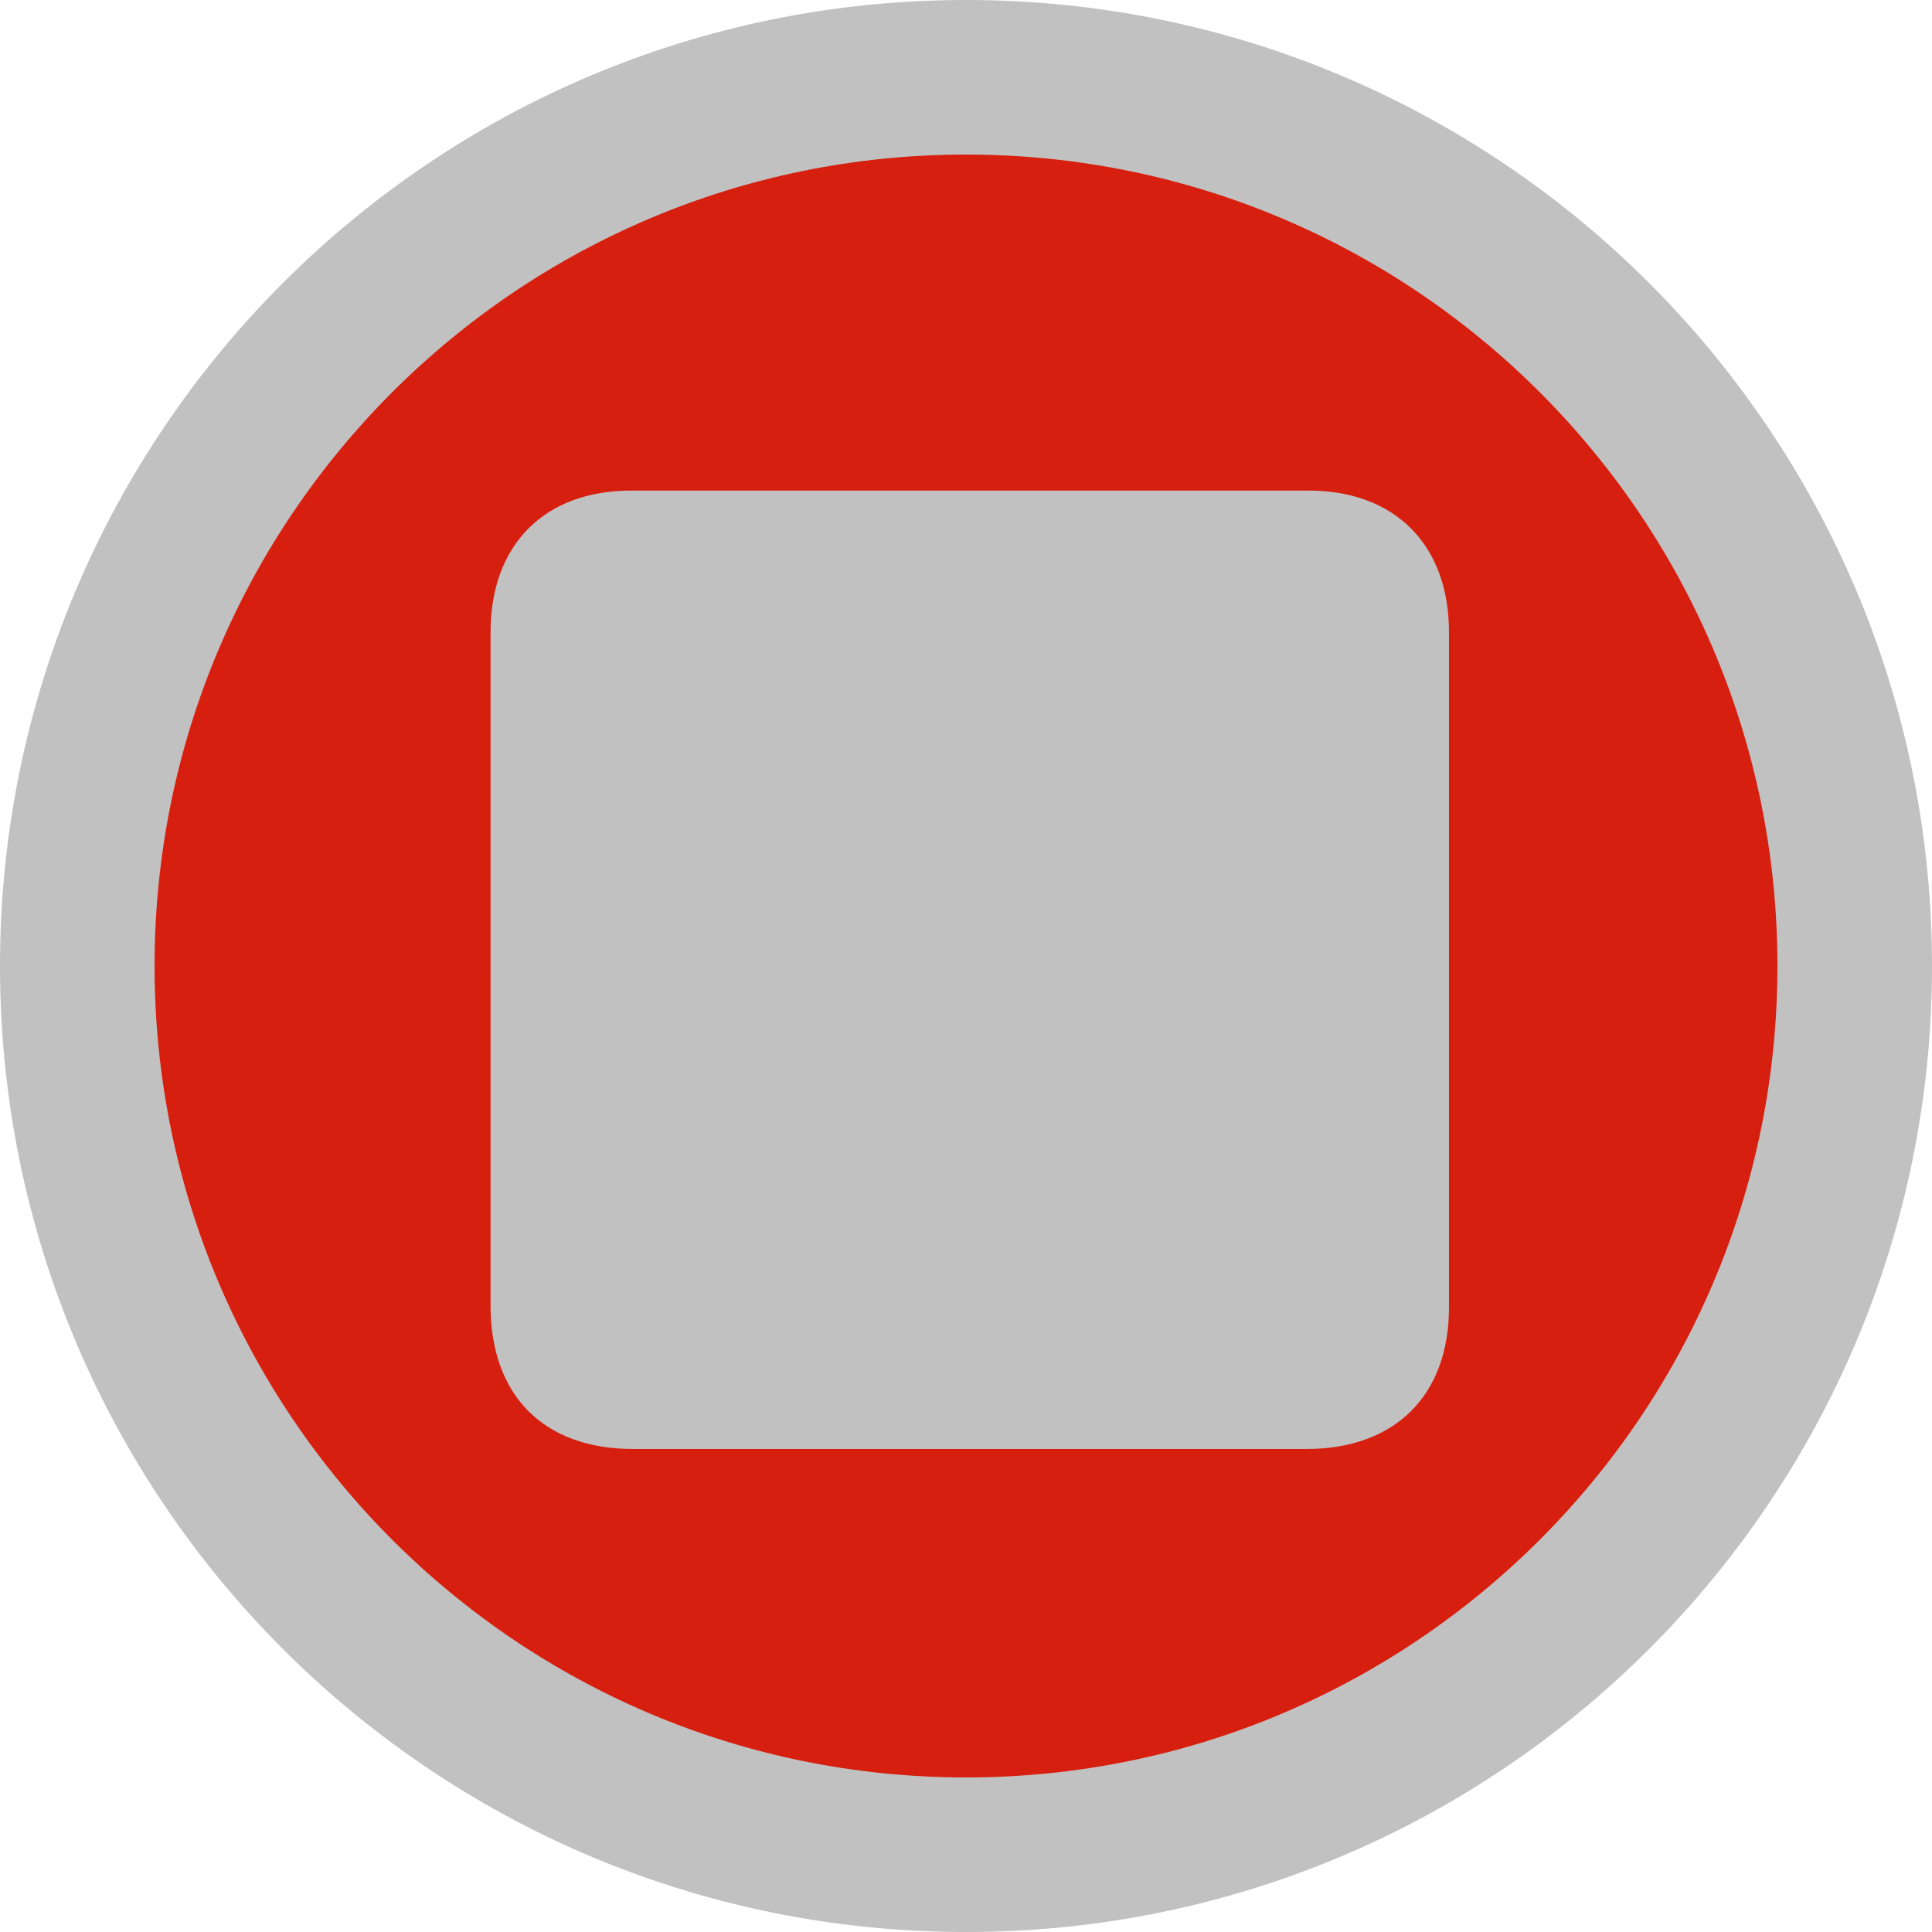
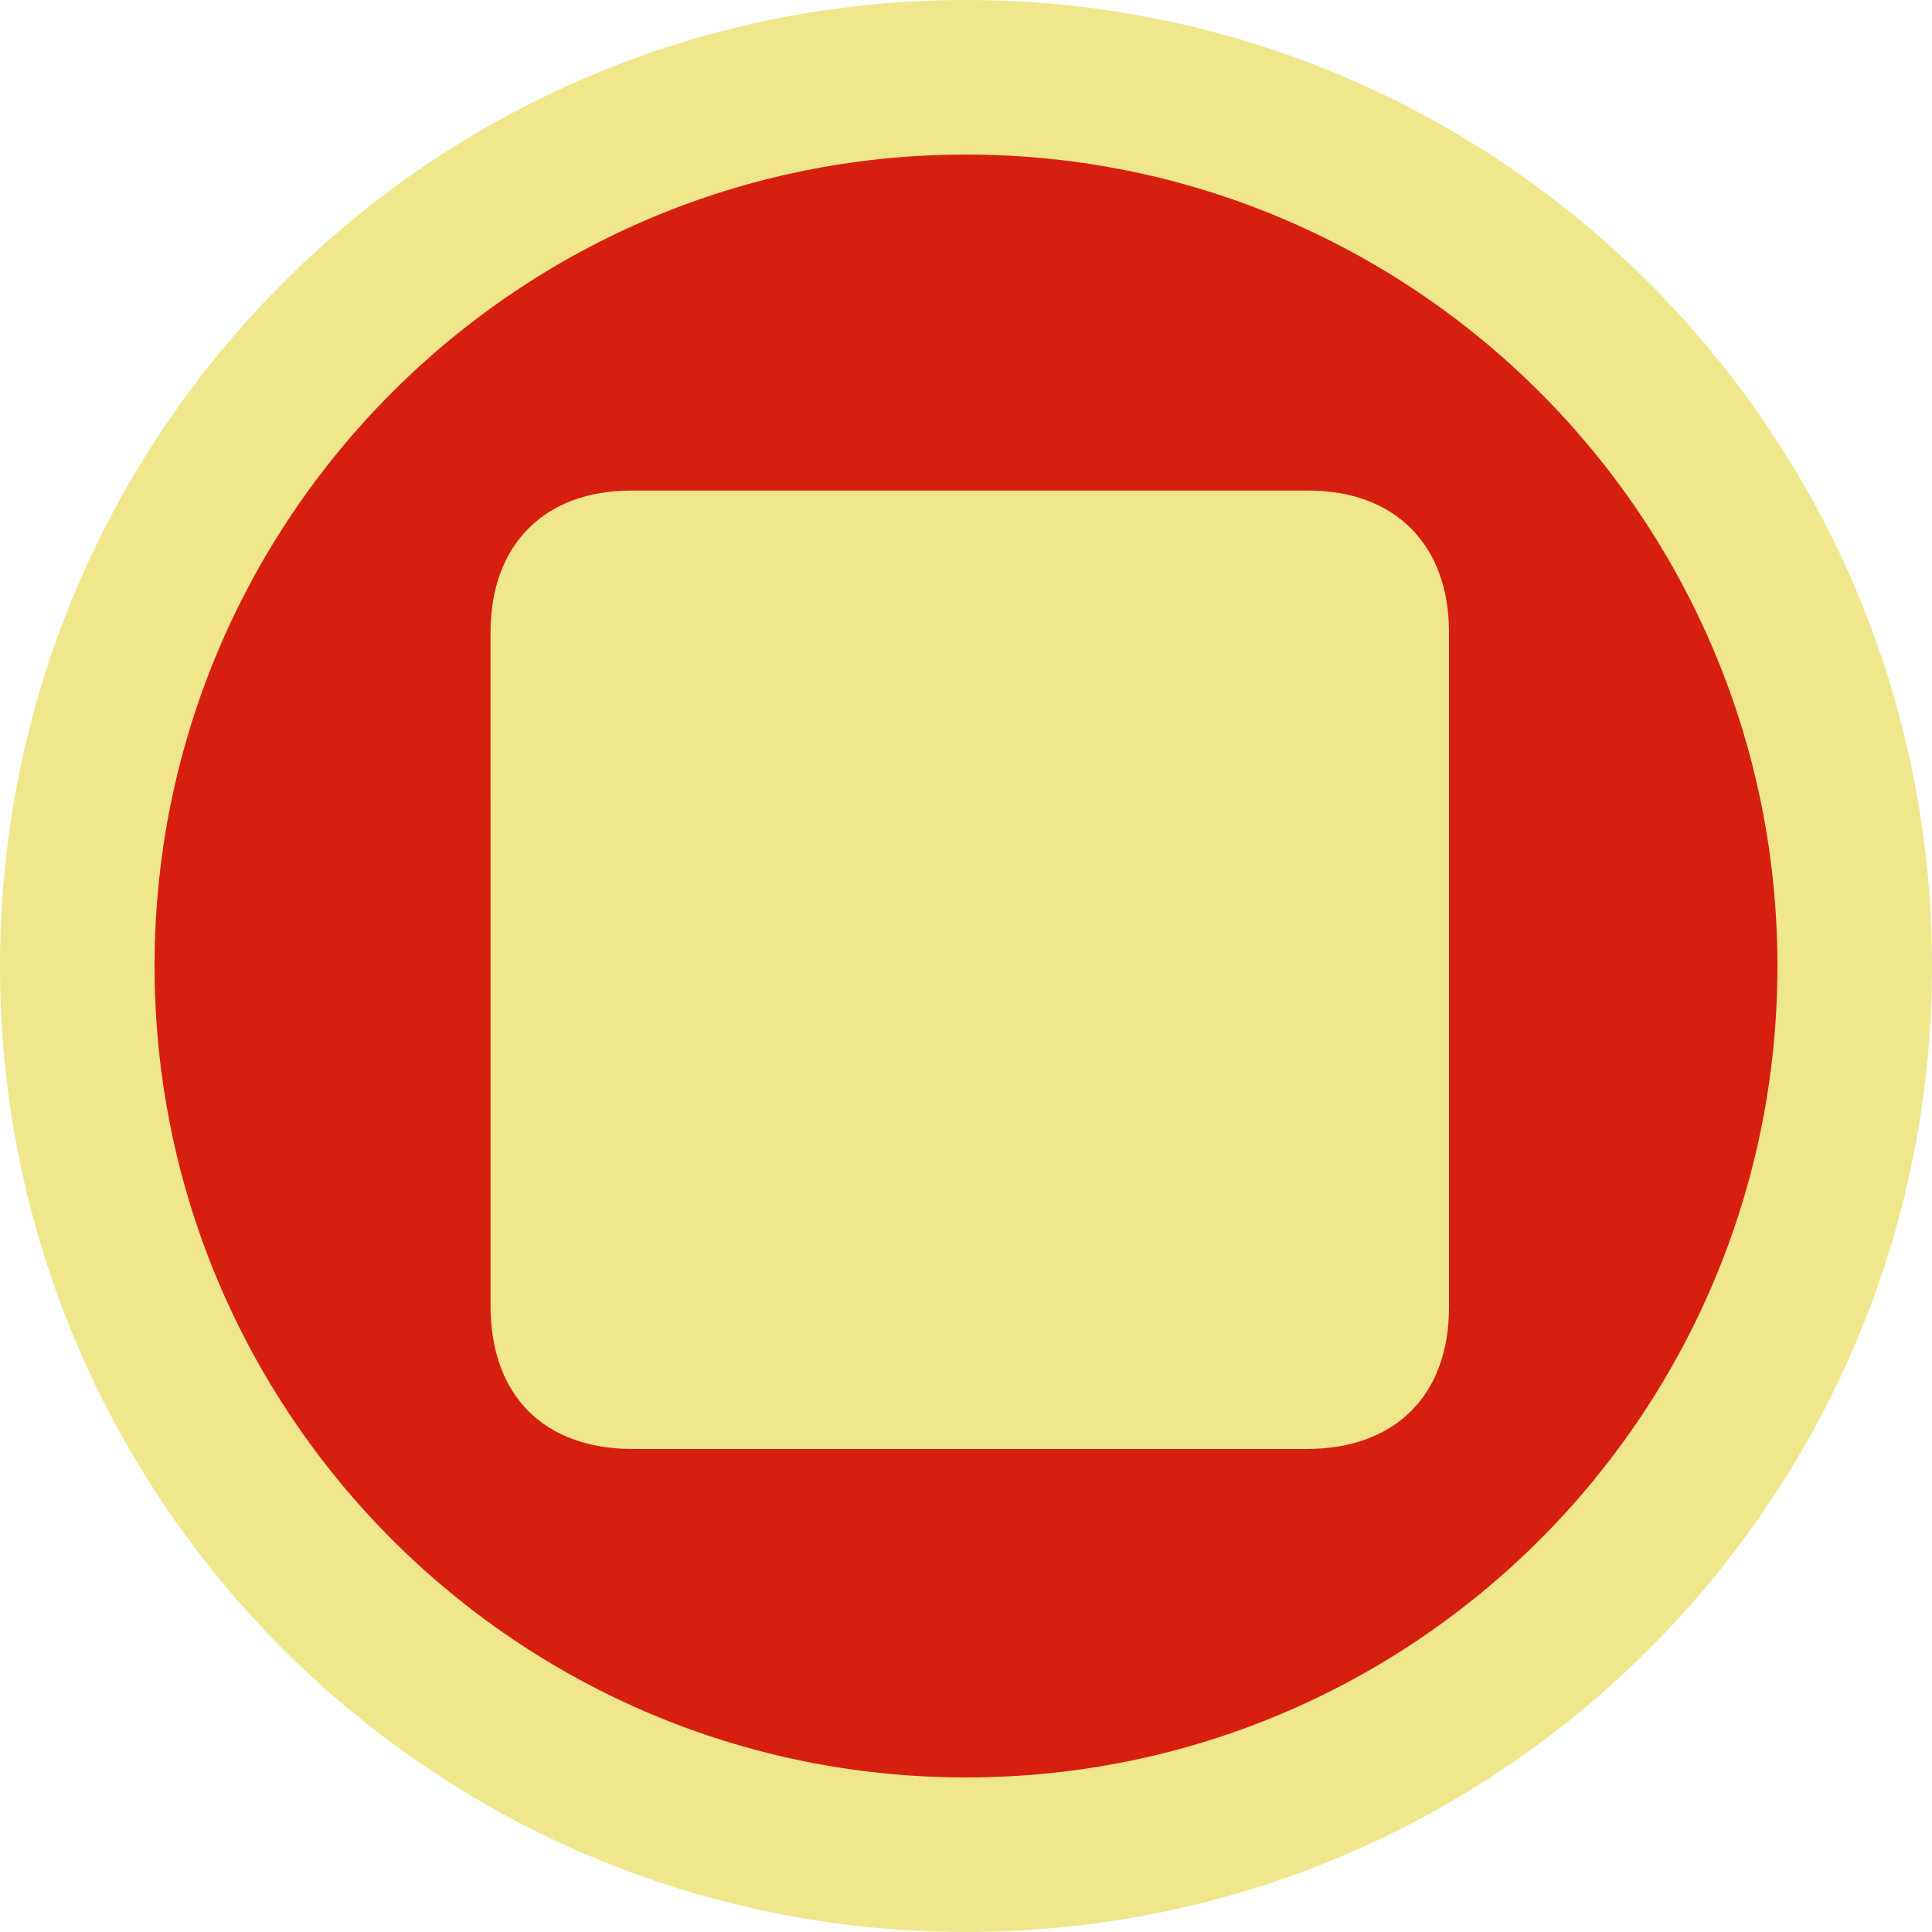
<svg xmlns="http://www.w3.org/2000/svg" width="512" height="512" viewBox="0 0 512 512">
-   <circle cx="50%" cy="50%" r="50%" fill="#C1C1C1">
-     <animate attributeName="fill" values="#ff4d4d;#FFFFFF;#ff4d4d" dur="2s" repeatCount="indefinite" />
+   <circle cx="50%" cy="50%" r="50%" fill="#F0E68C">
+     <animate attributeName="fill" values="#ff4d4d;#F0E68C;#ff4d4d" dur="2s" repeatCount="indefinite" />
  </circle>
  <circle cx="50%" cy="50%" r="42%" fill="#D71F10">
    <animate attributeName="r" values="42%;36%;42%" dur="0.5s" begin="0.25s" keyTimes="0;0.5;1" repeatCount="indefinite" />
  </circle>
-   <path fill="#C1C1C1" d="M130 257c.001-30.163-.006-59.827.003-89.49.008-23.13 14.273-37.501 37.257-37.505 59.827-.011 119.654-.011 179.48 0 22.97.004 37.253 14.387 37.256 37.503.008 59.66.008 119.32 0 178.98-.003 23.307-14.301 37.507-37.754 37.51-59.494.005-118.987.005-178.48 0-23.671-.003-37.756-14.185-37.76-38.008-.004-29.497-.001-58.993-.001-88.99z">
-     <animate attributeName="fill" values="#ff4d4d;#FFFFFF;#ff4d4d" dur="2s" repeatCount="indefinite" />
+   <path fill="#F0E68C" d="M130 257c.001-30.163-.006-59.827.003-89.49.008-23.13 14.273-37.501 37.257-37.505 59.827-.011 119.654-.011 179.48 0 22.97.004 37.253 14.387 37.256 37.503.008 59.66.008 119.32 0 178.98-.003 23.307-14.301 37.507-37.754 37.51-59.494.005-118.987.005-178.48 0-23.671-.003-37.756-14.185-37.76-38.008-.004-29.497-.001-58.993-.001-88.99z">
+     <animate attributeName="fill" values="#ff4d4d;#F0E68C;#ff4d4d" dur="2s" repeatCount="indefinite" />
  </path>
</svg>
